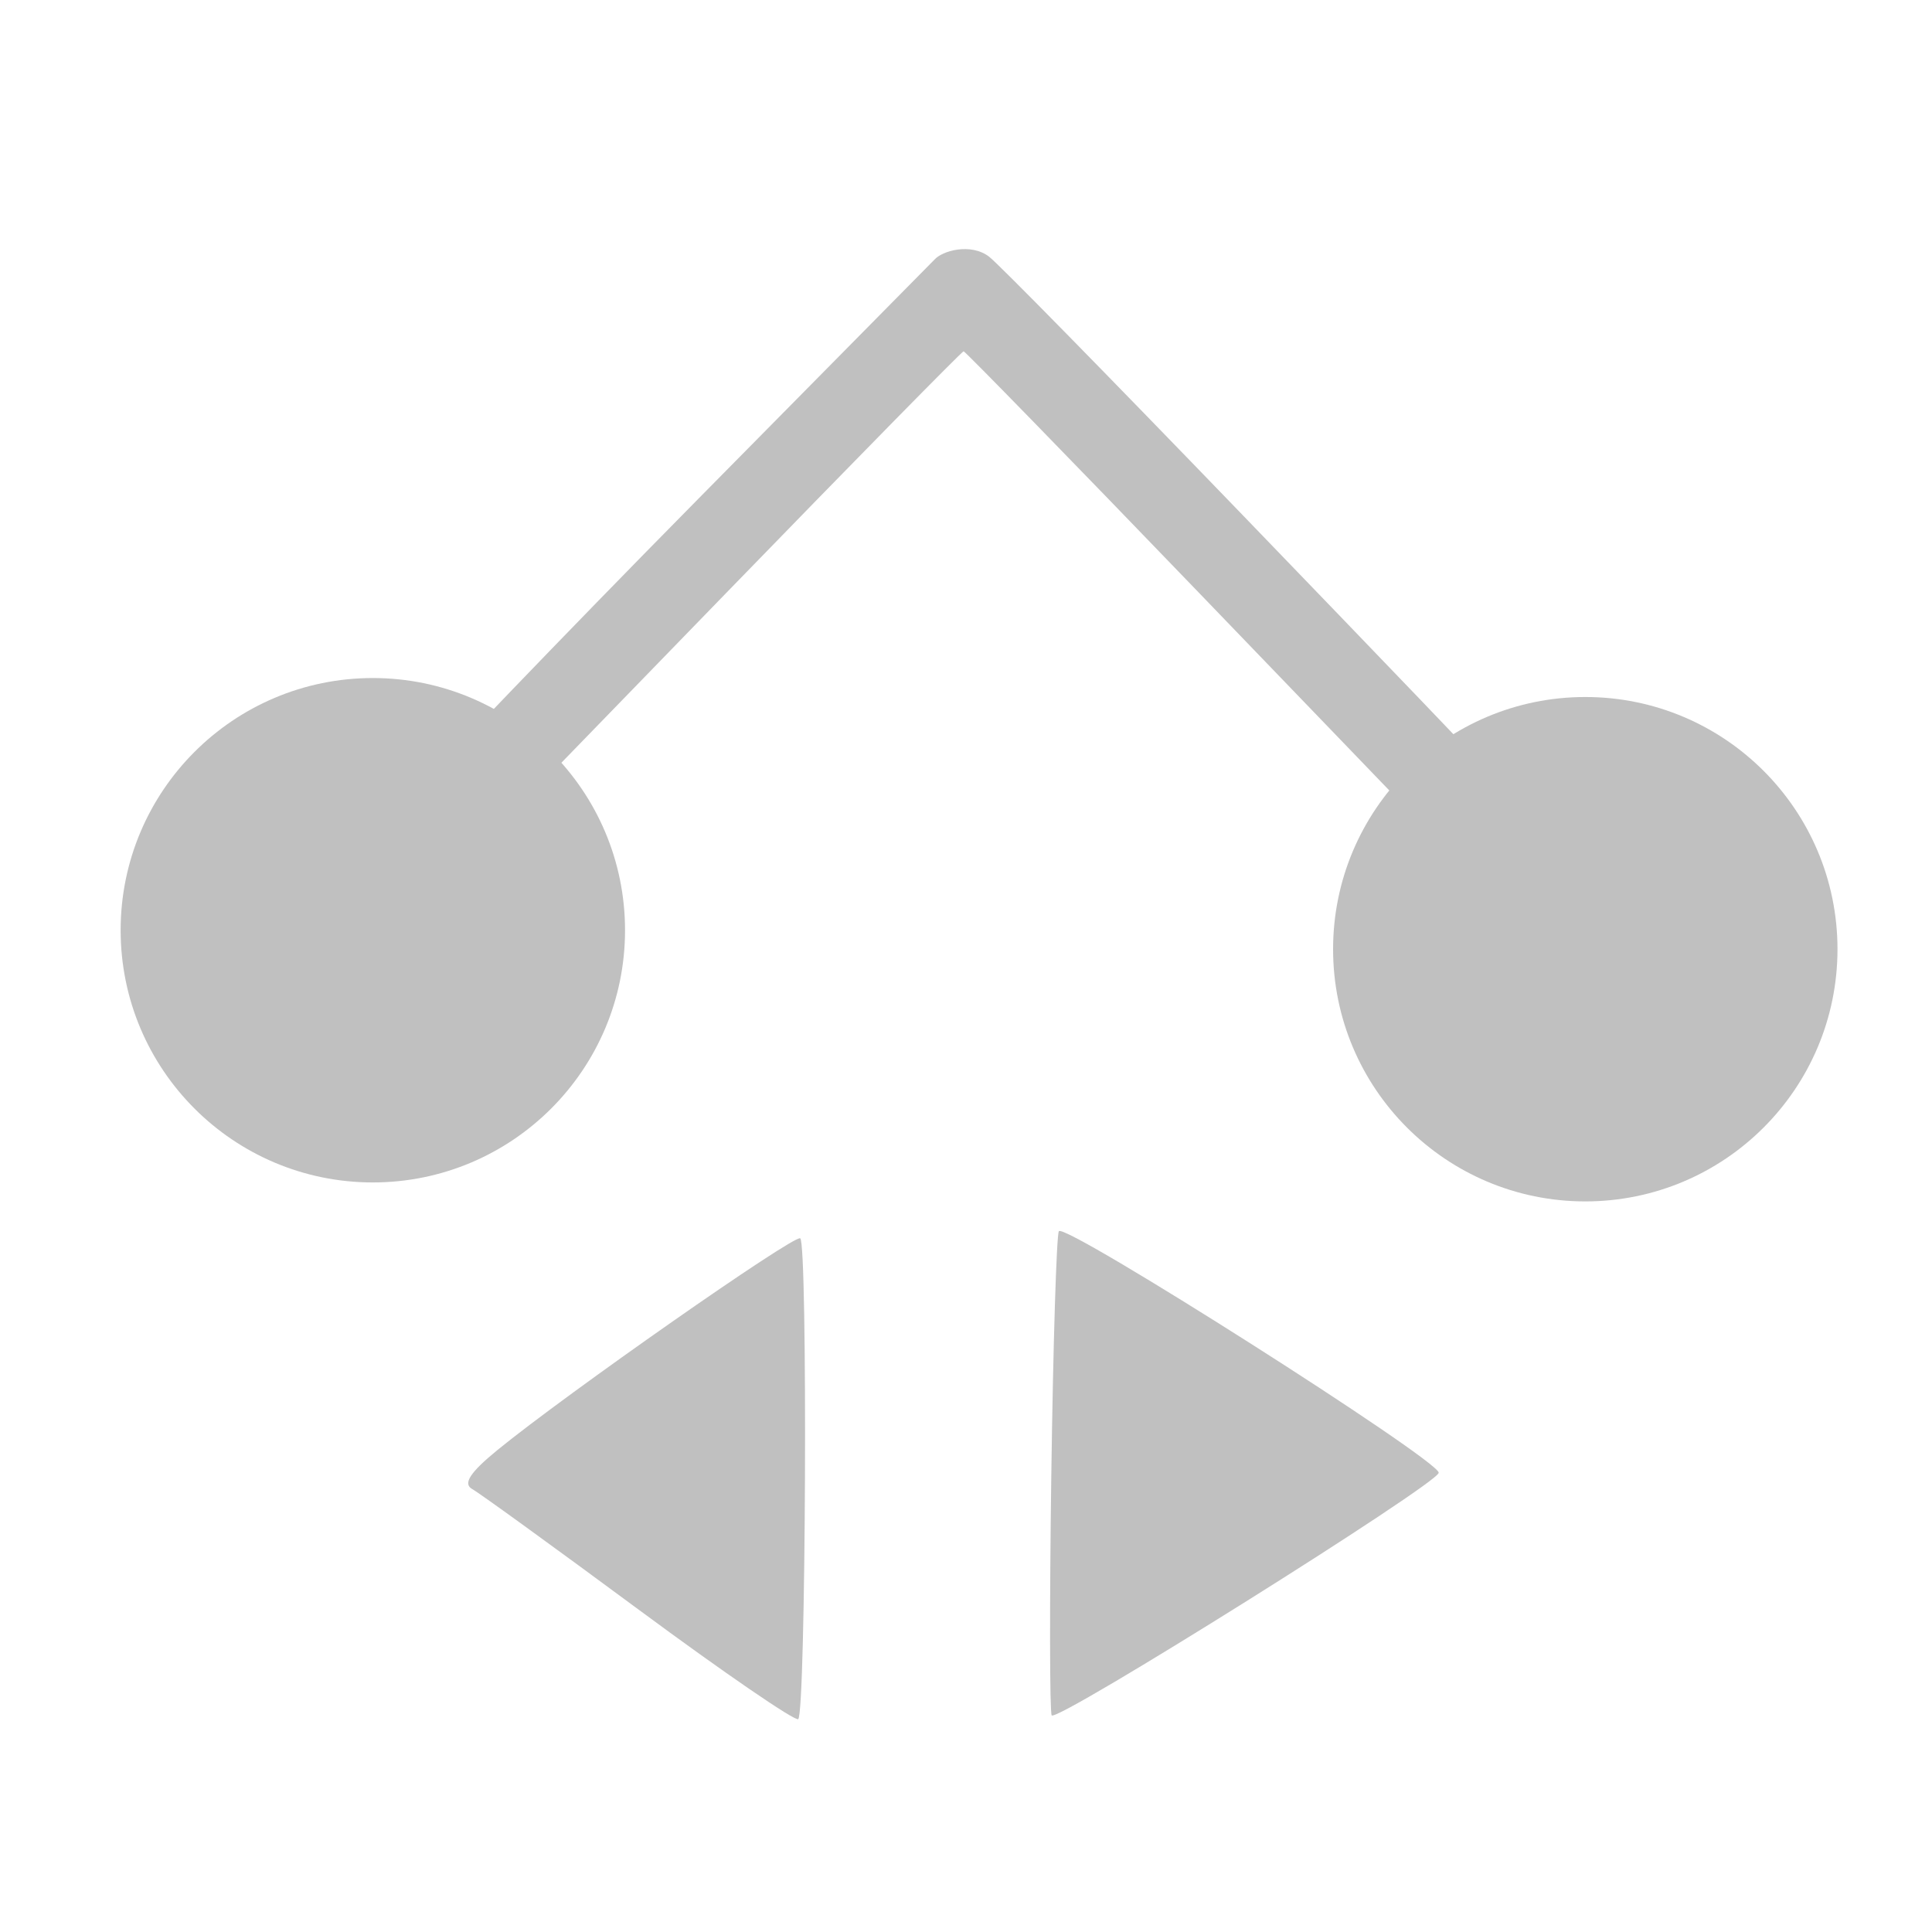
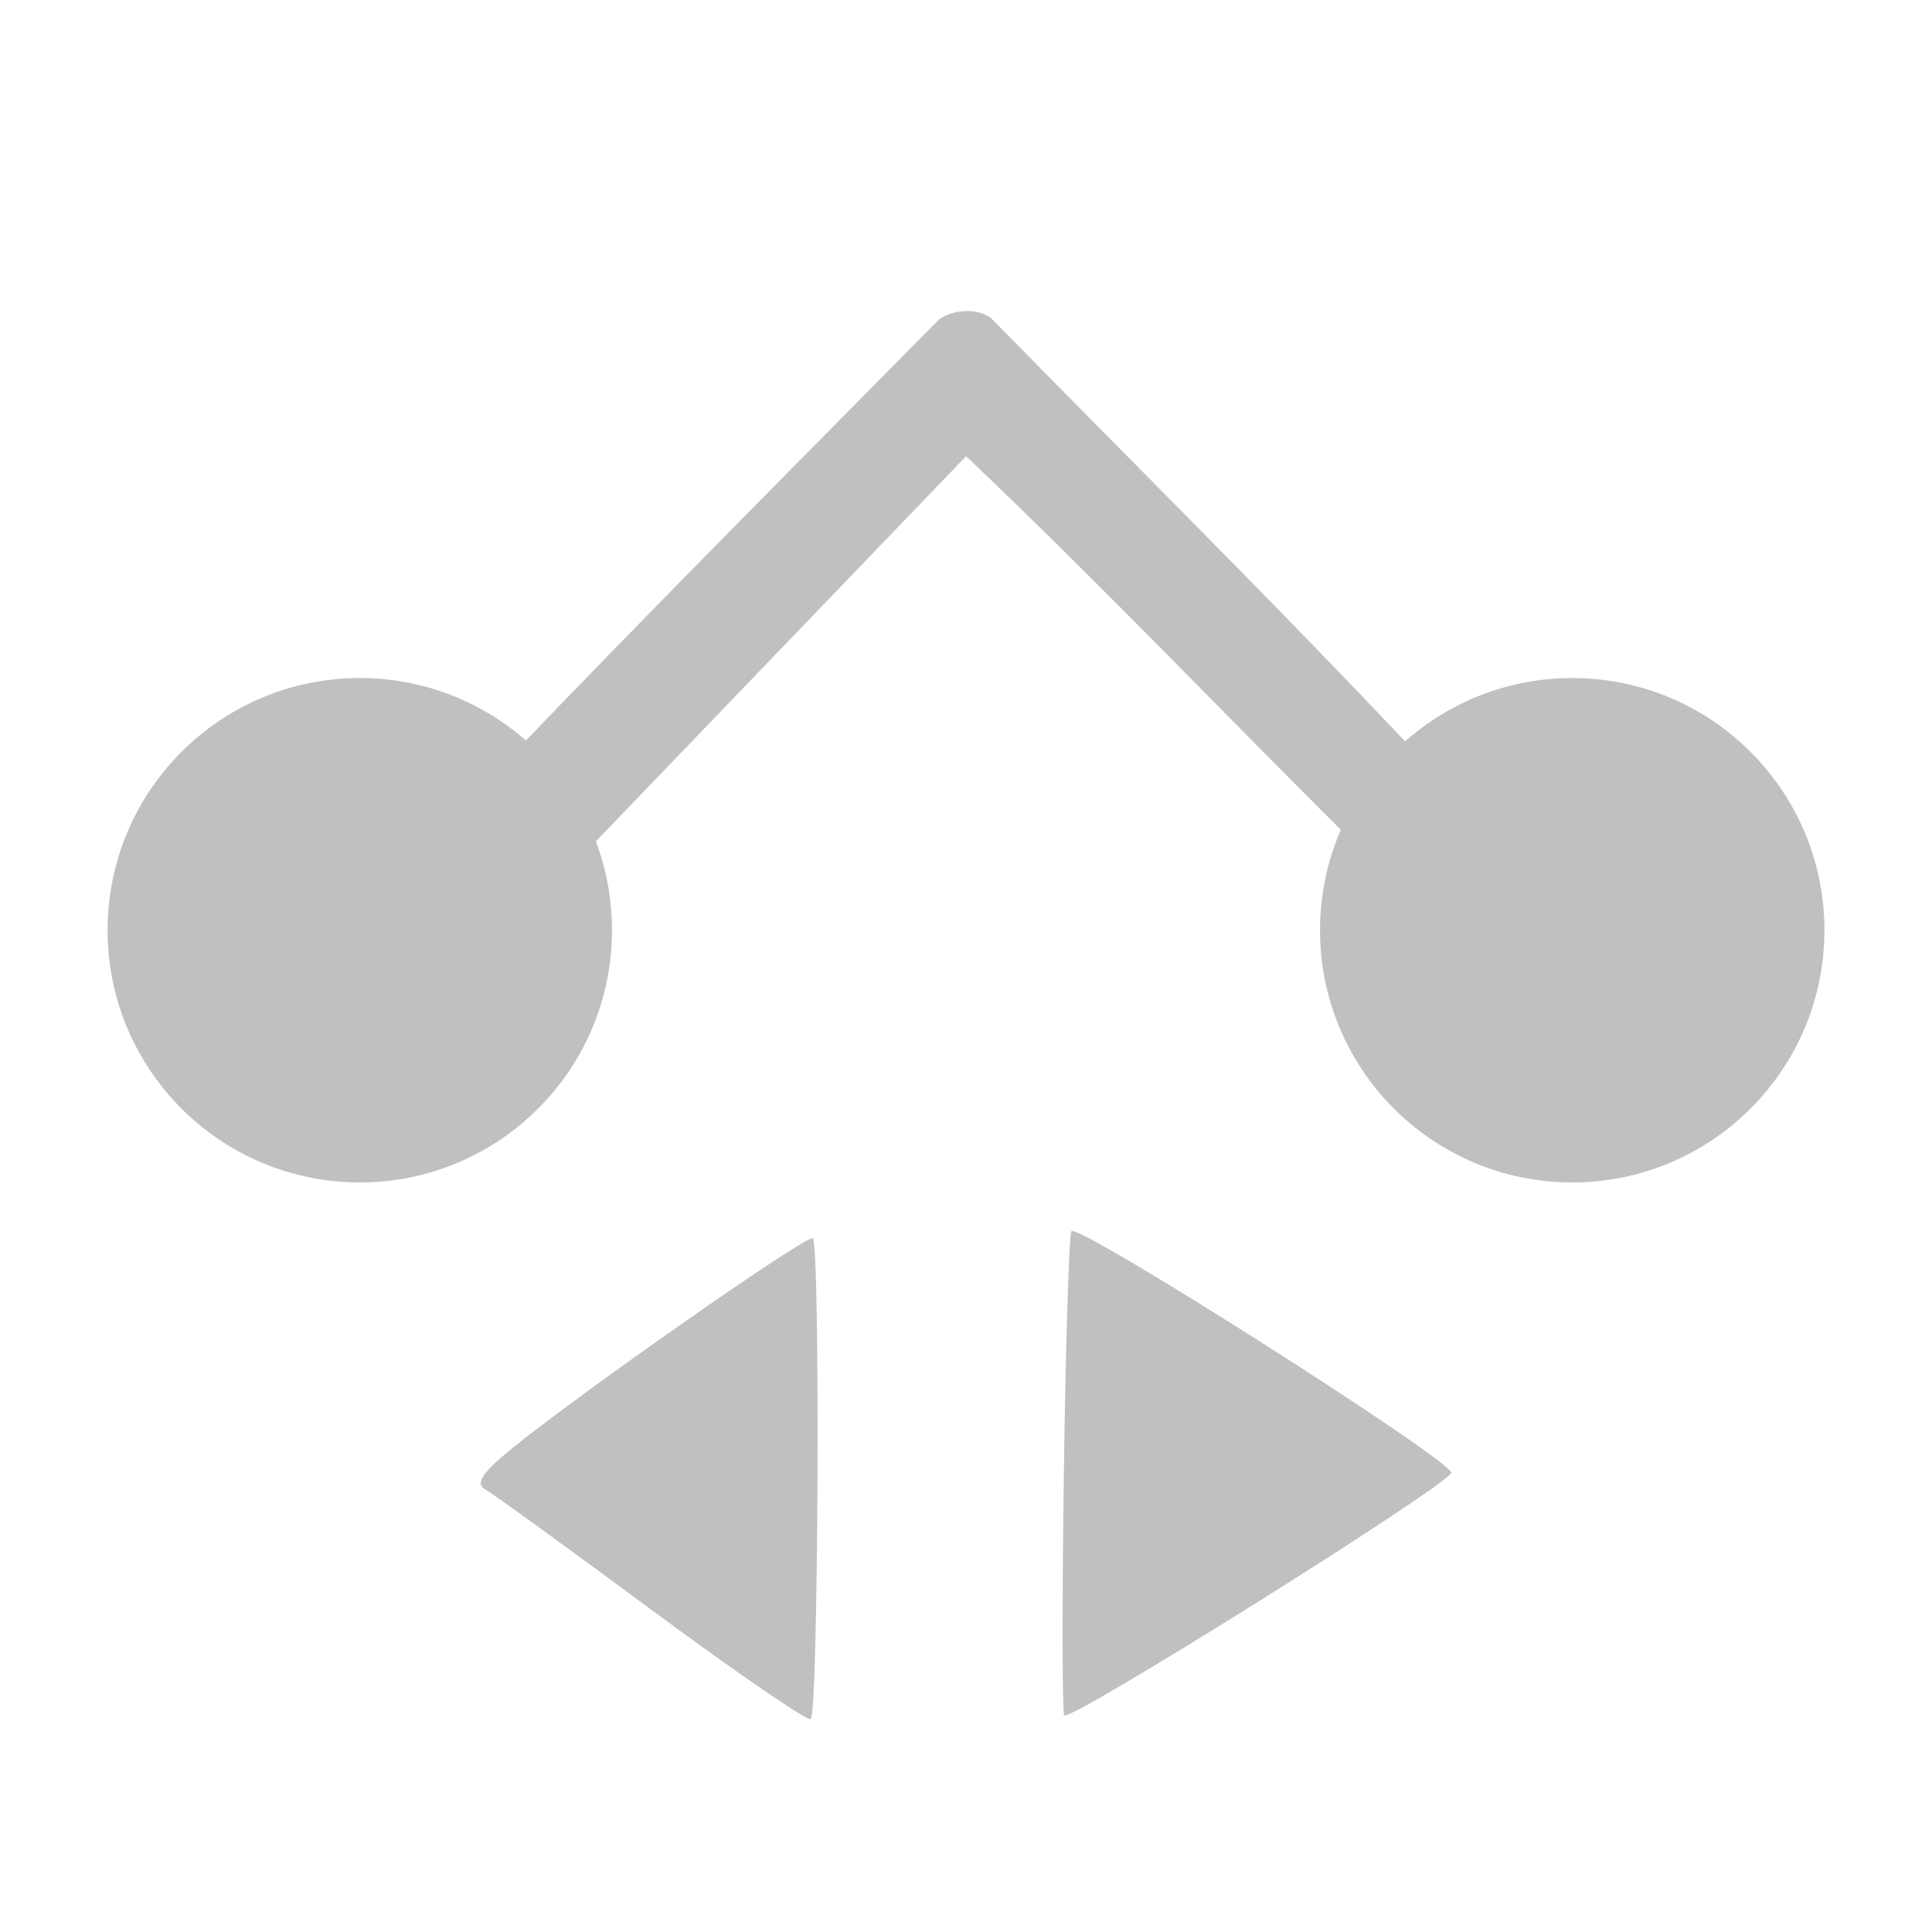
<svg xmlns="http://www.w3.org/2000/svg" version="1.1" x="0px" y="0px" width="136.533" height="136.533" viewBox="0 0 128 128" enable-background="new 0 0 780 650" xml:space="preserve" id="svg2">
  <defs id="defs1454">
    <clipPath clipPathUnits="userSpaceOnUse" id="clipPath9180">
      <ellipse style="fill:#a9a9a9;fill-opacity:1;fill-rule:evenodd;stroke:none" id="path9182" transform="matrix(1.39939,0,0,1.190722,3.486295,1.057512)" cx="43.981" cy="52.106" rx="43.981" ry="52.026" />
    </clipPath>
    <clipPath clipPathUnits="userSpaceOnUse" id="clipPath9184">
      <ellipse style="fill:#a9a9a9;fill-opacity:1;fill-rule:evenodd;stroke:none" id="path9186" transform="matrix(0.1815424,0,0,0.1544719,788.0137,700.6396)" cx="43.981" cy="52.106" rx="43.981" ry="52.026" />
    </clipPath>
  </defs>
  <g id="Help" transform="matrix(7.708338,0,0,7.708338,-6070.79,-5399.71)" clip-path="url(#clipPath9184)">
    <path d="m 509.778,597.159 c -12.427,0 -22.5,10.074 -22.5,22.5 0,12.428 10.073,22.5 22.5,22.5 12.427,0 22.5,-10.072 22.5,-22.5 -10e-4,-12.426 -10.073,-22.5 -22.5,-22.5 z m -0.559,36.414 c -1.676,0 -3.054,-1.379 -3.054,-3.055 0,-1.676 1.378,-3.053 3.054,-3.053 1.677,0 3.054,1.377 3.054,3.053 0,1.676 -1.377,3.055 -3.054,3.055 z m 2.904,-11.791 c -0.892,1.305 -0.594,3.129 -3.052,3.129 -1.602,0 -2.385,-1.305 -2.385,-2.496 0,-4.432 6.519,-5.436 6.519,-9.086 0,-2.012 -1.34,-3.203 -3.576,-3.203 -4.767,0 -2.905,4.916 -6.518,4.916 -1.304,0 -2.421,-0.783 -2.421,-2.271 0,-3.65 4.172,-6.891 8.714,-6.891 4.769,0 9.46,2.197 9.46,7.449 10e-4,4.842 -5.55,6.703 -6.741,8.453 z" id="path695" style="fill:#333333" />
  </g>
  <style id="style8" type="text/css">
      .Border { fill: lightGray; stroke: black; stroke-width: 4; }
      .Label { font-size:24; font-family:Arial; fill:black; }
   </style>
  <style id="style8-7" type="text/css">
      .Border { fill: lightGray; stroke: black; stroke-width: 4; }
      .Label { font-size:24; font-family:Arial; fill:black; }
   </style>
  <style id="style8-3" type="text/css">
      .Border { fill: lightGray; stroke: black; stroke-width: 4; }
      .Label { font-size:24; font-family:Arial; fill:black; }
   </style>
  <style id="style8-6" type="text/css">
      .Border { fill: lightGray; stroke: black; stroke-width: 4; }
      .Label { font-size:24; font-family:Arial; fill:black; }
   </style>
  <style type="text/css" id="style8-1">
      .Border { fill: lightGray; stroke: black; stroke-width: 4; }
      .Label { font-size:24; font-family:Arial; fill:black; }
   </style>
  <style type="text/css" id="style8-7-0">
      .Border { fill: lightGray; stroke: black; stroke-width: 4; }
      .Label { font-size:24; font-family:Arial; fill:black; }
   </style>
  <style type="text/css" id="style8-3-2">
      .Border { fill: lightGray; stroke: black; stroke-width: 4; }
      .Label { font-size:24; font-family:Arial; fill:black; }
   </style>
  <style type="text/css" id="style8-6-7">
      .Border { fill: lightGray; stroke: black; stroke-width: 4; }
      .Label { font-size:24; font-family:Arial; fill:black; }
   </style>
  <path style="fill:#333333;fill-opacity:1;fill-rule:evenodd;stroke:none" d="" id="path7612" clip-path="url(#clipPath9180)" />
  <path style="fill:#333333;fill-opacity:1;fill-rule:evenodd;stroke:none" d="" id="path4021" />
  <path style="fill:#333333;fill-opacity:1;fill-rule:evenodd;stroke:none" d="" id="path4025" />
-   <g id="g8451">
+   <g id="g8451" transform="translate(0.8304487)">
    <g transform="rotate(49.69018,29.27015,77.95992)" id="g4029" style="fill:#c0c0c0">
      <path style="fill:#c0c0c0;fill-opacity:1;fill-rule:evenodd;stroke:none" d="m 45.464,86.863 c 0.111,-5.905 1.822,-24.194 2.28,-24.371 0.536,-0.207 24.206,20.041 24.206,20.708 0,0.256 -5.547,1.768 -12.326,3.36 -6.779,1.592 -12.753,3.055 -13.274,3.252 -0.673,0.253 -0.93,-0.601 -0.886,-2.948 z" id="path4017" />
      <path style="fill:#c0c0c0;fill-opacity:1;fill-rule:evenodd;stroke:none" d="M 70.433,59.924 C 63.966,54.282 58.584,49.421 58.472,49.123 c -0.253,-0.674 27.909,-9.413 28.483,-8.839 0.524,0.524 -3.741,30.019 -4.331,29.95 -0.239,-0.028 -5.725,-4.667 -12.191,-10.309 z" id="path4019" />
    </g>
  </g>
-   <g transform="translate(1.571348,1.261578)" id="g9298">
-     <path id="path3855-3" d="M 77.962,38.115 C 69.433,29.258 62.372,22.012 62.27,22.012 c -0.102,0 -7.164,7.189 -15.692,15.974 L 31.071,53.961 29.45,52.401 c -1.902,-1.831 -2.322,-2.305 -2.244,-2.532 0.032,-0.092 7.884,-8.357 17.611,-18.209 L 60.336,15.942 c 0.515,-0.591 2.405,-1.127 3.622,-0.198 0.63,0.481 7.737,7.729 16.808,17.128 9.071,9.399 16.524,17.169 16.562,17.266 0.038,0.097 -0.815,1.055 -1.896,2.128 L 93.468,54.217 Z" style="fill:#c0c0c0;fill-opacity:1;fill-rule:evenodd;stroke:none" />
-     <circle r="14.834" cy="60.369" cx="23.13" id="path9291" style="opacity:1;fill:#c0c0c0;fill-opacity:1;fill-rule:nonzero;stroke:#c0c0c0;stroke-width:3.75;stroke-linecap:round;stroke-linejoin:round;stroke-miterlimit:4;stroke-dasharray:none;stroke-dashoffset:0;stroke-opacity:1" />
-     <circle style="opacity:1;fill:#c0c0c0;fill-opacity:1;fill-rule:nonzero;stroke:#c0c0c0;stroke-width:3.75;stroke-linecap:round;stroke-linejoin:round;stroke-miterlimit:4;stroke-dasharray:none;stroke-dashoffset:0;stroke-opacity:1" id="circle9293" cx="103.458" cy="61.626" r="14.834" />
+   <g id="g4523">
+     <g transform="translate(-0.8652582)" id="g4517">
+       <circle style="opacity:1;fill:#c0c0c0;fill-opacity:1;fill-rule:nonzero;stroke:#c0c0c0;stroke-width:3.75;stroke-linecap:round;stroke-linejoin:round;stroke-miterlimit:4;stroke-dasharray:none;stroke-dashoffset:0;stroke-opacity:1" id="path9291" cx="24.702" cy="61.631" r="14.834" />
+       <circle r="14.834" cy="61.631" cx="105.029" id="circle9293" style="opacity:1;fill:#c0c0c0;fill-opacity:1;fill-rule:nonzero;stroke:#c0c0c0;stroke-width:3.75;stroke-linecap:round;stroke-linejoin:round;stroke-miterlimit:4;stroke-dasharray:none;stroke-dashoffset:0;stroke-opacity:1" />
+     </g>
+     <path id="path3855" d="m 64.006,30.226 -28.757,29.914 -4.063,-2.374 c -1.902,-1.831 -2.322,-2.305 -2.244,-2.532 11.687,-12.314 20.425,-21.06 33.13,-33.928 0.515,-0.591 2.405,-1.127 3.622,-0.198 11.836,12.083 21.184,21.197 33.37,34.394 0.038,0.097 -1.253,0.748 -1.896,2.128 l -1.761,3.783 C 84.734,51.174 74.731,40.4 64.006,30.226 Z" style="fill:#c0c0c0;fill-opacity:1;fill-rule:evenodd;stroke:none;stroke-width:1" />
  </g>
</svg>
